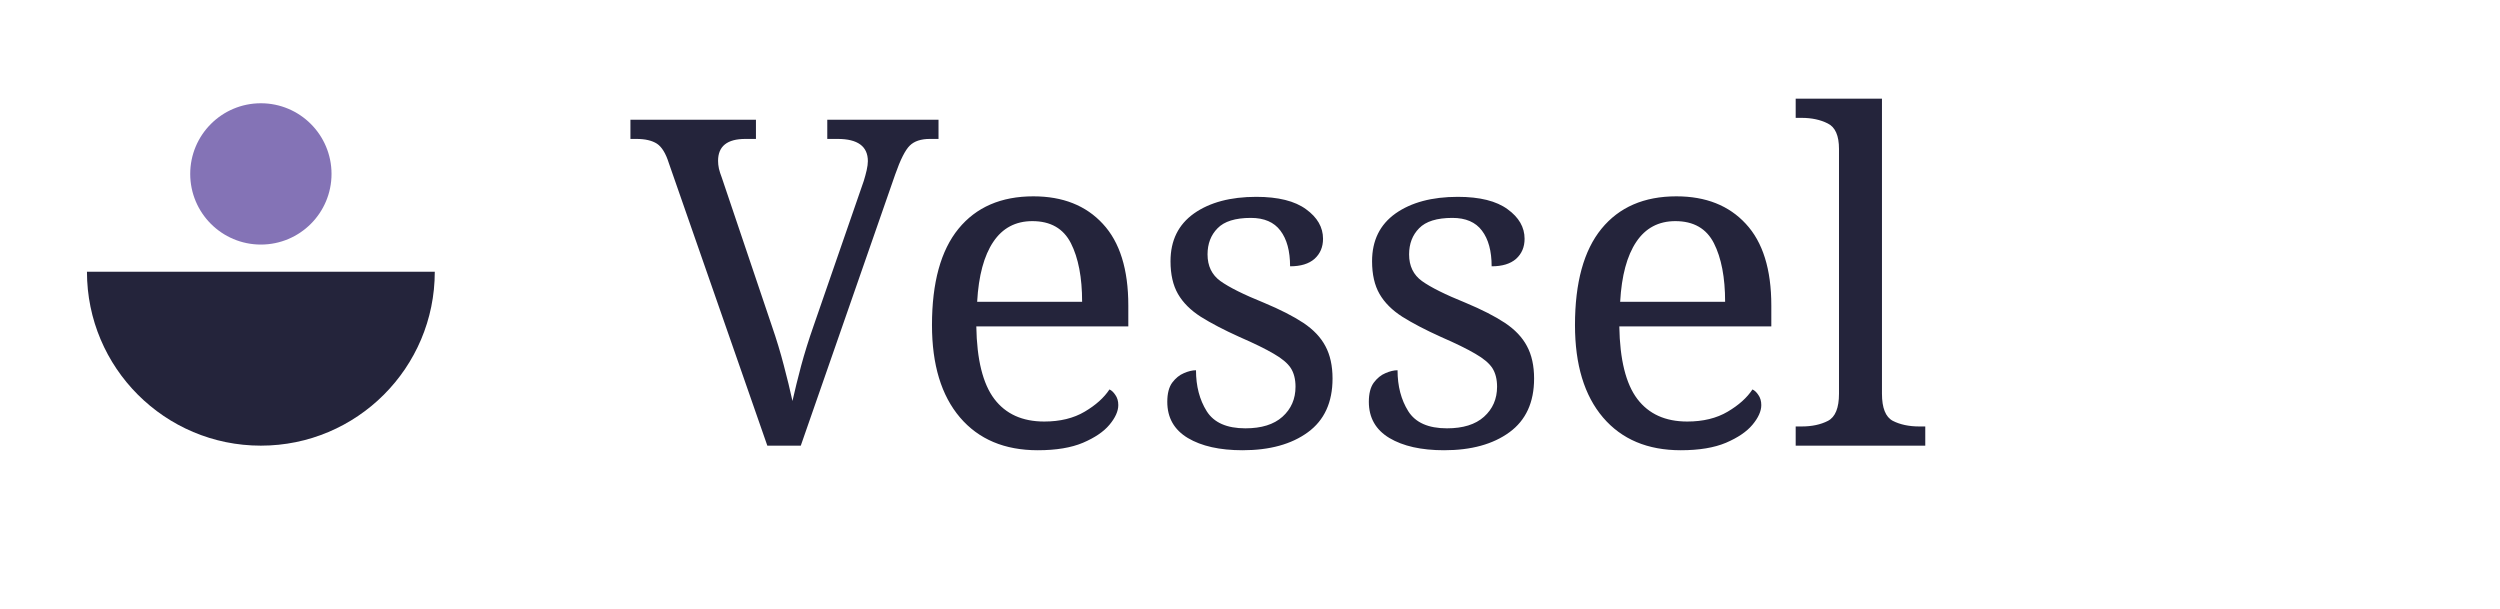
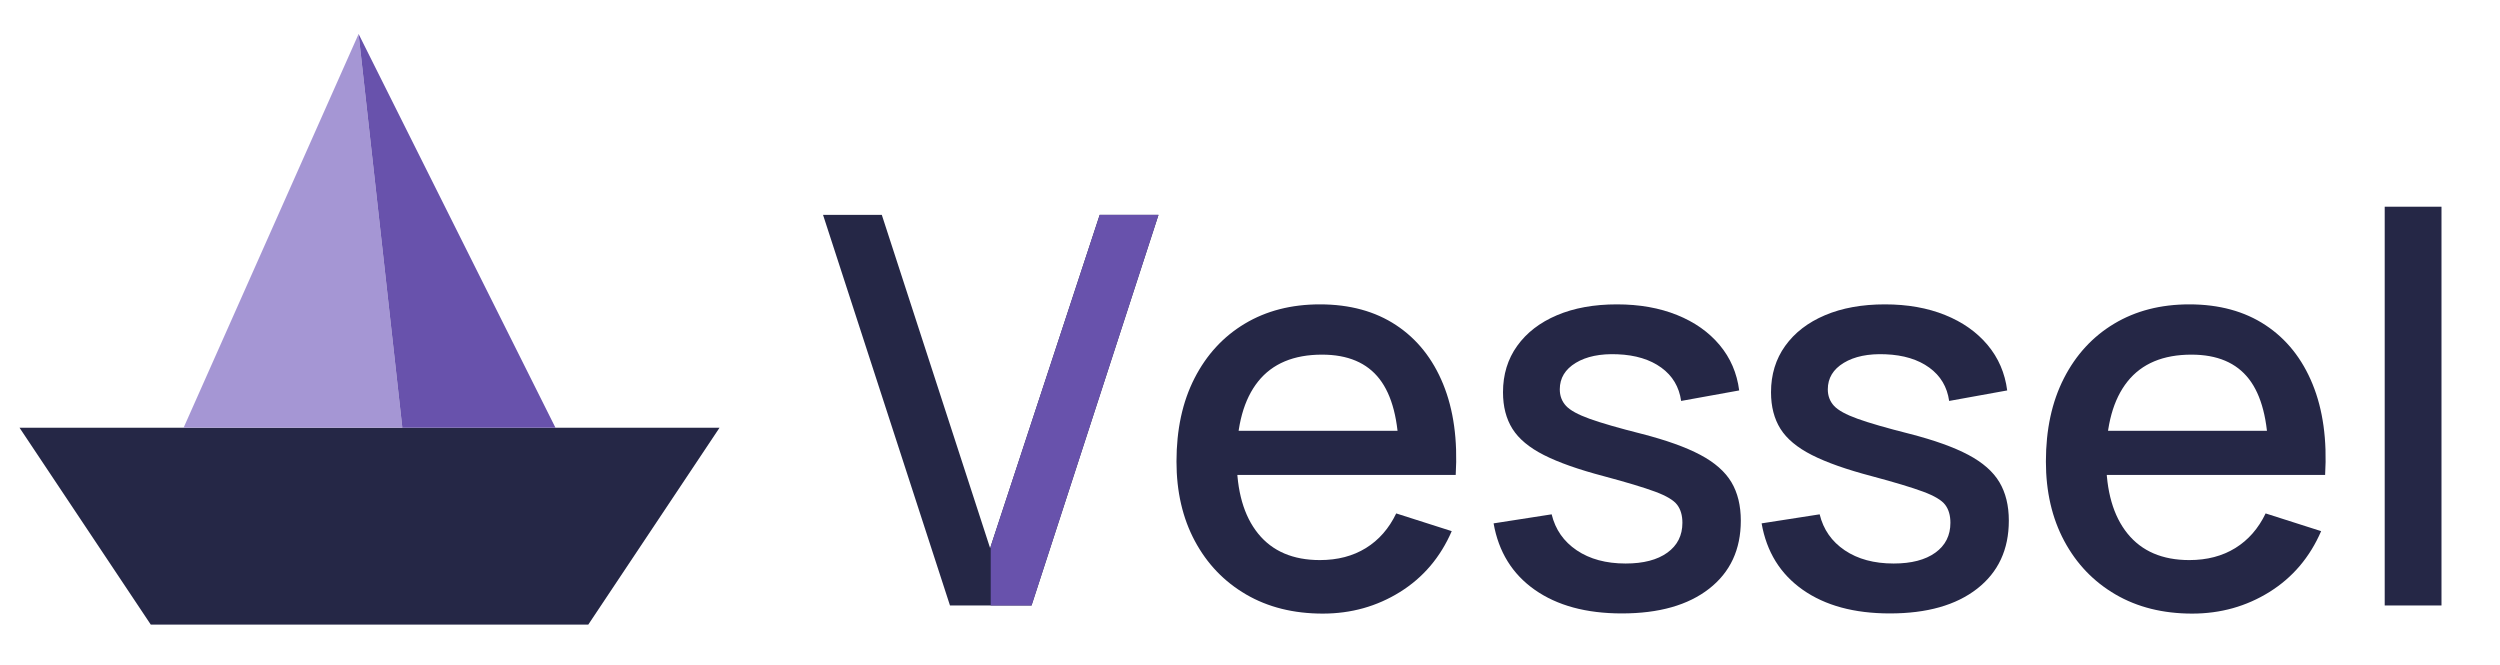
- <svg xmlns="http://www.w3.org/2000/svg" viewBox="0 0 230 56" role="img" aria-label="Vessel">
-   <g transform="translate(0 2)">
-     <path d="M8 23h32a16 16 0 0 1-32 0Z" fill="#24243b" />
-     <circle cx="24" cy="14" r="6.5" fill="#8473b6" />
+ <svg xmlns="http://www.w3.org/2000/svg" viewBox="-2 -2 256 68" role="img" aria-label="Vessel">
+   <g transform="translate(0 -3) scale(1.12)">
+     <polygon points="0,40 64,40 52,58 12,58" fill="#252746" />
+     <polygon points="15,40 31,4 35,40" fill="#a596d4" />
+     <polygon points="31,4 49,40 35,40" fill="#6852ac" />
  </g>
-   <text x="58" y="41" font-family="Instrument Serif, Georgia, serif" font-size="42" fill="#24243b" letter-spacing="-0.4">Vessel</text>
+   <g transform="translate(82 0)">
+     <g fill="#252746">
+       <path d="M13.278 60.0 0.278 20.0H6.296L17.389 54.13L28.611 20.0H34.63L21.63 60.0Z" />
+       <path d="M51.454 60.833Q46.963 60.833 43.597 58.87Q40.231 56.907 38.352 53.398Q36.472 49.889 36.472 45.259Q36.472 40.343 38.319 36.731Q40.167 33.12 43.468 31.144Q46.769 29.167 51.157 29.167Q55.741 29.167 58.963 31.296Q62.185 33.426 63.782 37.343Q65.38 41.259 65.065 46.63H59.25V44.519Q59.194 39.306 57.264 36.81Q55.333 34.315 51.38 34.315Q47.028 34.315 44.833 37.06Q42.639 39.806 42.639 45.0Q42.639 49.935 44.833 52.643Q47.028 55.352 51.157 55.352Q53.88 55.352 55.87 54.12Q57.861 52.889 58.972 50.574L64.657 52.389Q62.917 56.407 59.361 58.62Q55.806 60.833 51.454 60.833ZM40.75 46.63V42.111H62.157V46.63Z" />
+       <path d="M82.074 60.815Q76.602 60.815 73.157 58.394Q69.713 55.972 68.944 51.593L74.889 50.667Q75.454 53 77.458 54.352Q79.463 55.704 82.463 55.704Q85.194 55.704 86.736 54.593Q88.278 53.481 88.278 51.537Q88.278 50.398 87.741 49.69Q87.204 48.982 85.477 48.343Q83.75 47.704 80.222 46.759Q76.352 45.741 74.097 44.597Q71.843 43.454 70.875 41.912Q69.907 40.37 69.907 38.167Q69.907 35.444 71.361 33.417Q72.815 31.389 75.435 30.278Q78.056 29.167 81.574 29.167Q85.028 29.167 87.727 30.255Q90.426 31.343 92.088 33.329Q93.75 35.315 94.093 37.981L88.148 39.056Q87.843 36.898 86.116 35.644Q84.389 34.389 81.63 34.278Q78.991 34.167 77.357 35.157Q75.722 36.148 75.722 37.87Q75.722 38.861 76.352 39.551Q76.982 40.241 78.787 40.889Q80.593 41.537 84.111 42.426Q87.889 43.398 90.107 44.574Q92.324 45.75 93.292 47.37Q94.259 48.991 94.259 51.315Q94.259 55.75 91.019 58.282Q87.778 60.815 82.074 60.815Z" />
+       <path d="M109.519 60.815Q104.046 60.815 100.602 58.394Q97.157 55.972 96.389 51.593L102.333 50.667Q102.898 53 104.903 54.352Q106.907 55.704 109.907 55.704Q112.639 55.704 114.181 54.593Q115.722 53.481 115.722 51.537Q115.722 50.398 115.185 49.69Q114.648 48.982 112.921 48.343Q111.194 47.704 107.667 46.759Q103.796 45.741 101.542 44.597Q99.287 43.454 98.319 41.912Q97.352 40.37 97.352 38.167Q97.352 35.444 98.806 33.417Q100.259 31.389 102.88 30.278Q105.5 29.167 109.019 29.167Q112.472 29.167 115.171 30.255Q117.87 31.343 119.532 33.329Q121.194 35.315 121.537 37.981L115.593 39.056Q115.287 36.898 113.56 35.644Q111.833 34.389 109.074 34.278Q106.435 34.167 104.801 35.157Q103.167 36.148 103.167 37.87Q103.167 38.861 103.796 39.551Q104.426 40.241 106.232 40.889Q108.037 41.537 111.556 42.426Q115.333 43.398 117.551 44.574Q119.769 45.75 120.736 47.37Q121.704 48.991 121.704 51.315Q121.704 55.75 118.463 58.282Q115.222 60.815 109.519 60.815Z" />
+       <path d="M140.482 60.833Q135.991 60.833 132.625 58.87Q129.259 56.907 127.38 53.398Q125.5 49.889 125.5 45.259Q125.5 40.343 127.347 36.731Q129.194 33.12 132.495 31.144Q135.796 29.167 140.185 29.167Q144.769 29.167 147.991 31.296Q151.213 33.426 152.81 37.343Q154.407 41.259 154.093 46.63H148.278V44.519Q148.222 39.306 146.292 36.81Q144.361 34.315 140.407 34.315Q136.056 34.315 133.861 37.06Q131.667 39.806 131.667 45.0Q131.667 49.935 133.861 52.643Q136.056 55.352 140.185 55.352Q142.907 55.352 144.898 54.12Q146.889 52.889 148 50.574L153.685 52.389Q151.944 56.407 148.389 58.62Q144.833 60.833 140.482 60.833ZM129.778 46.63V42.111H151.185V46.63Z" />
+       <path d="M160.194 60.0V19.167H166.009V60.0Z" />
+     </g>
+     <clipPath id="vfold">
+       <rect x="17.45" y="0" width="19.18" height="70" />
+     </clipPath>
+     <path d="M13.278 60.0 0.278 20.0H6.296L17.389 54.13L28.611 20.0H34.63L21.63 60.0Z" fill="#6852ac" clip-path="url(#vfold)" />
+   </g>
</svg>
